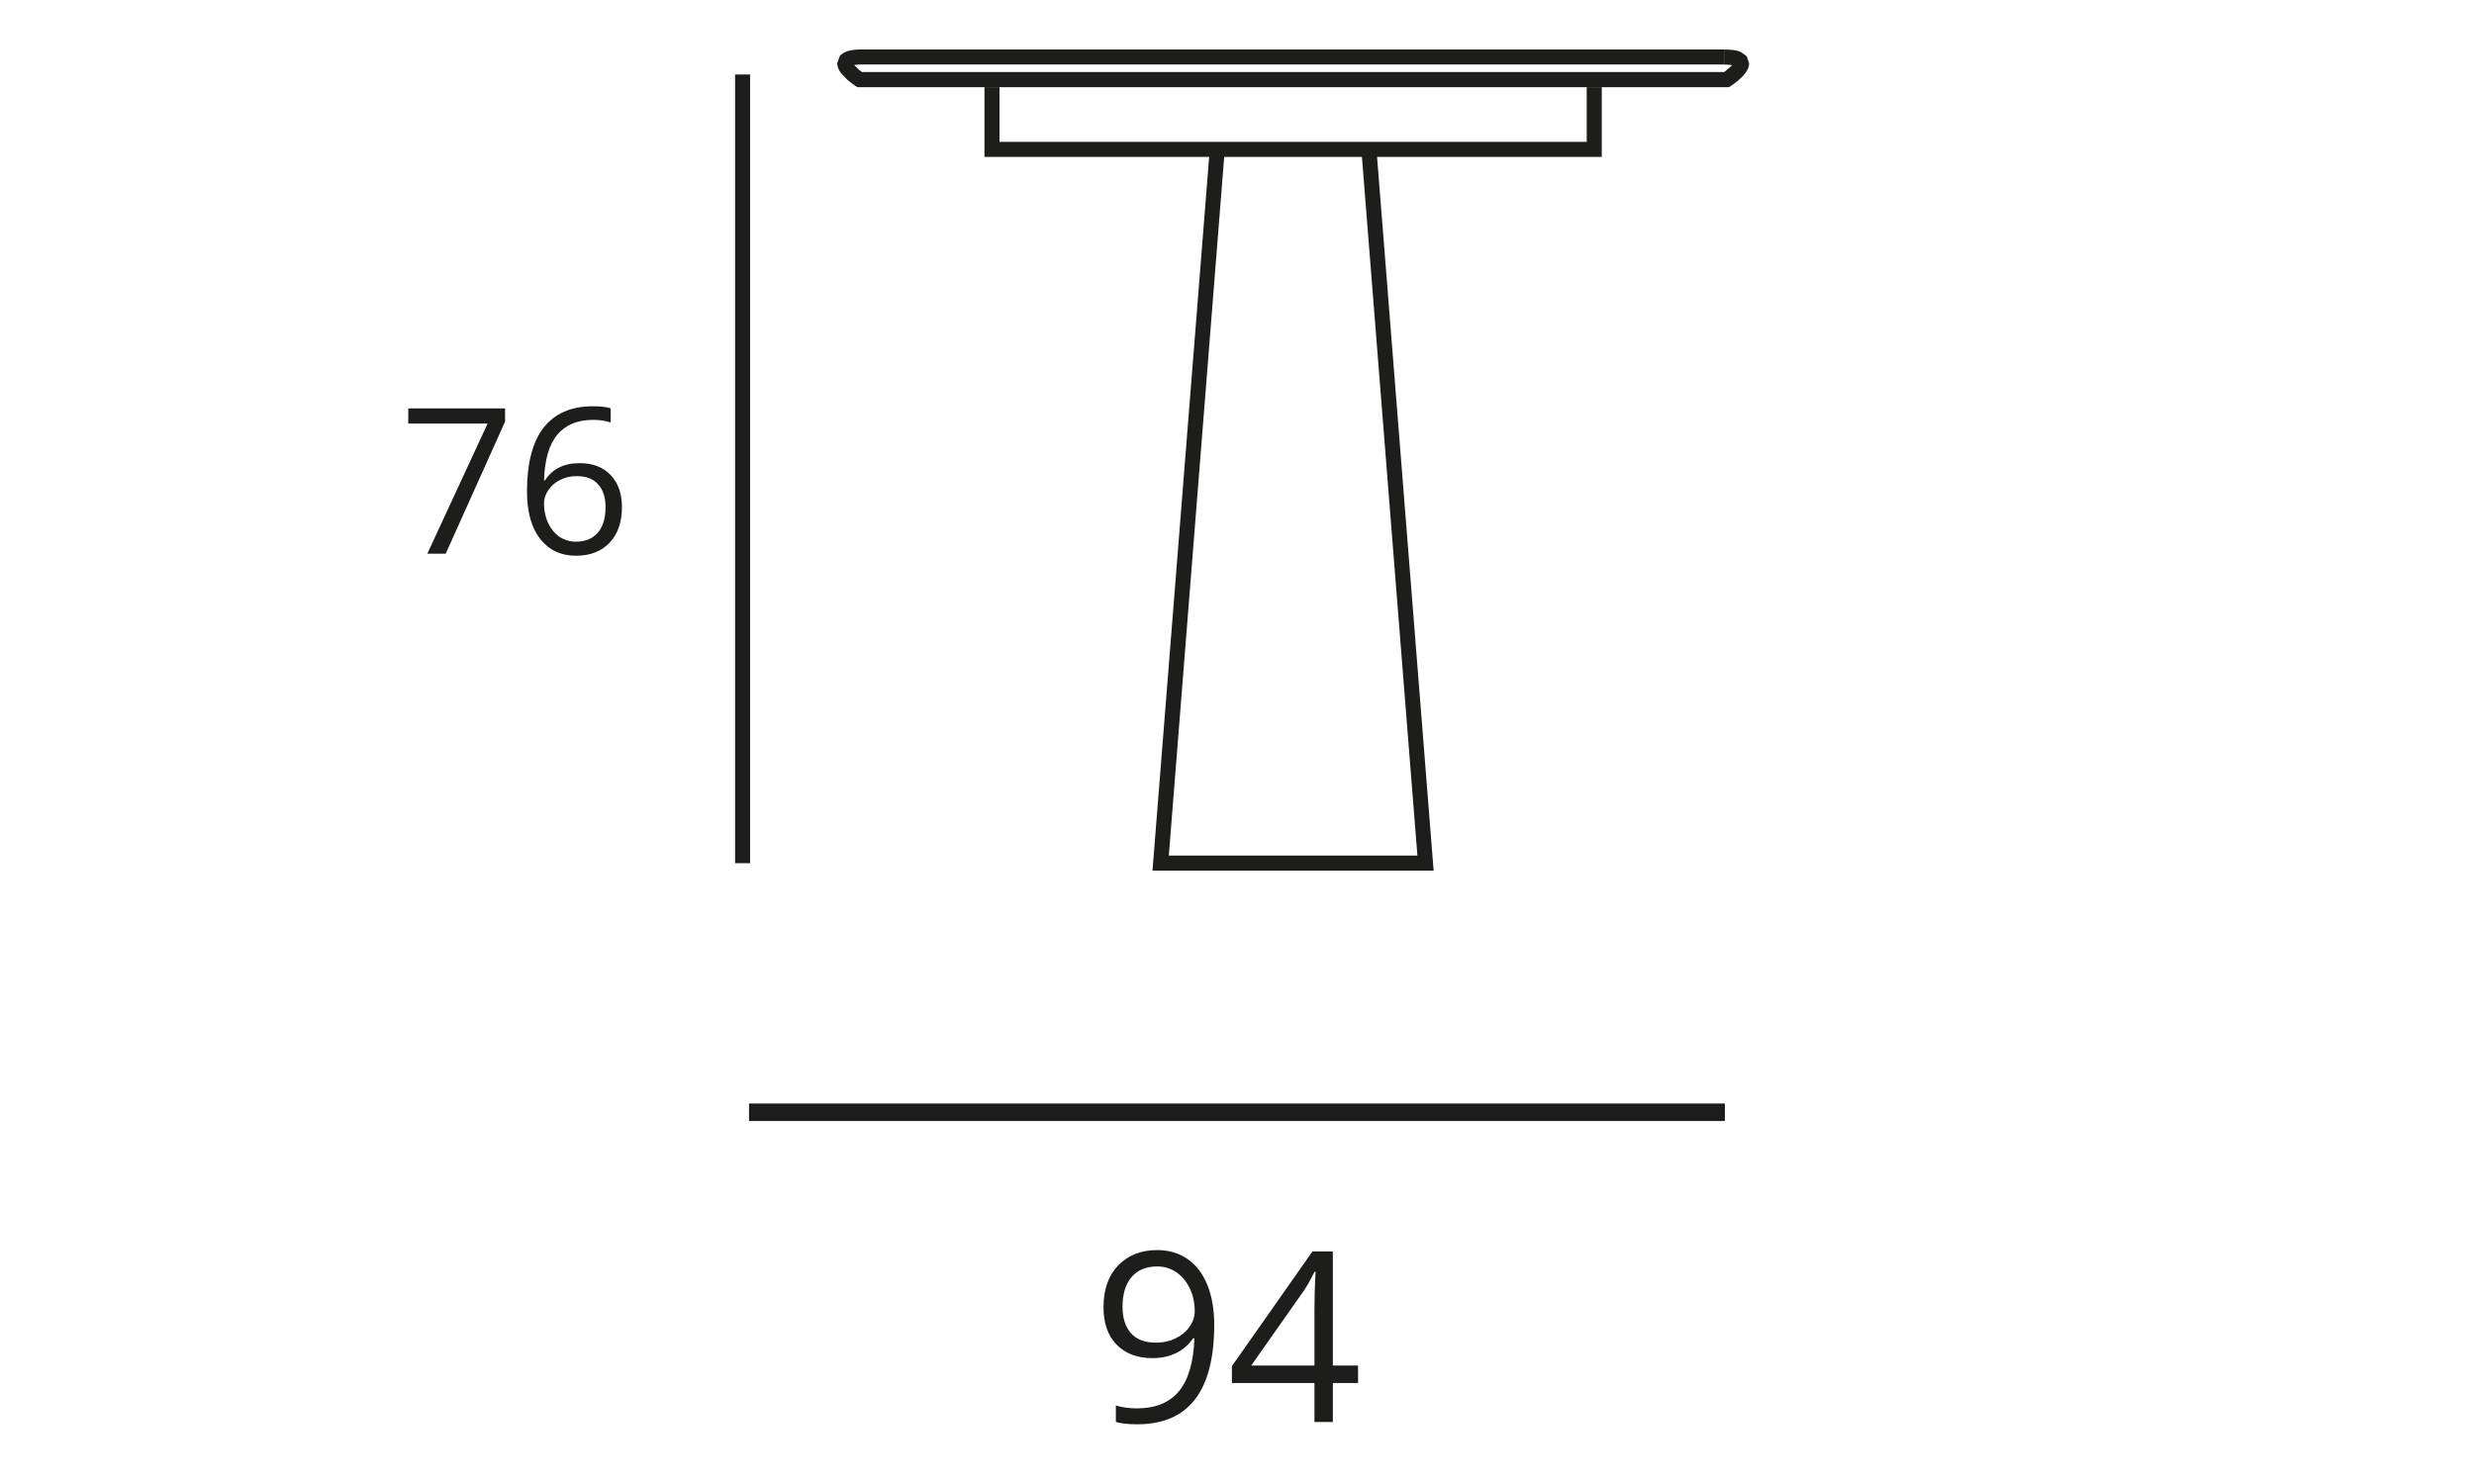
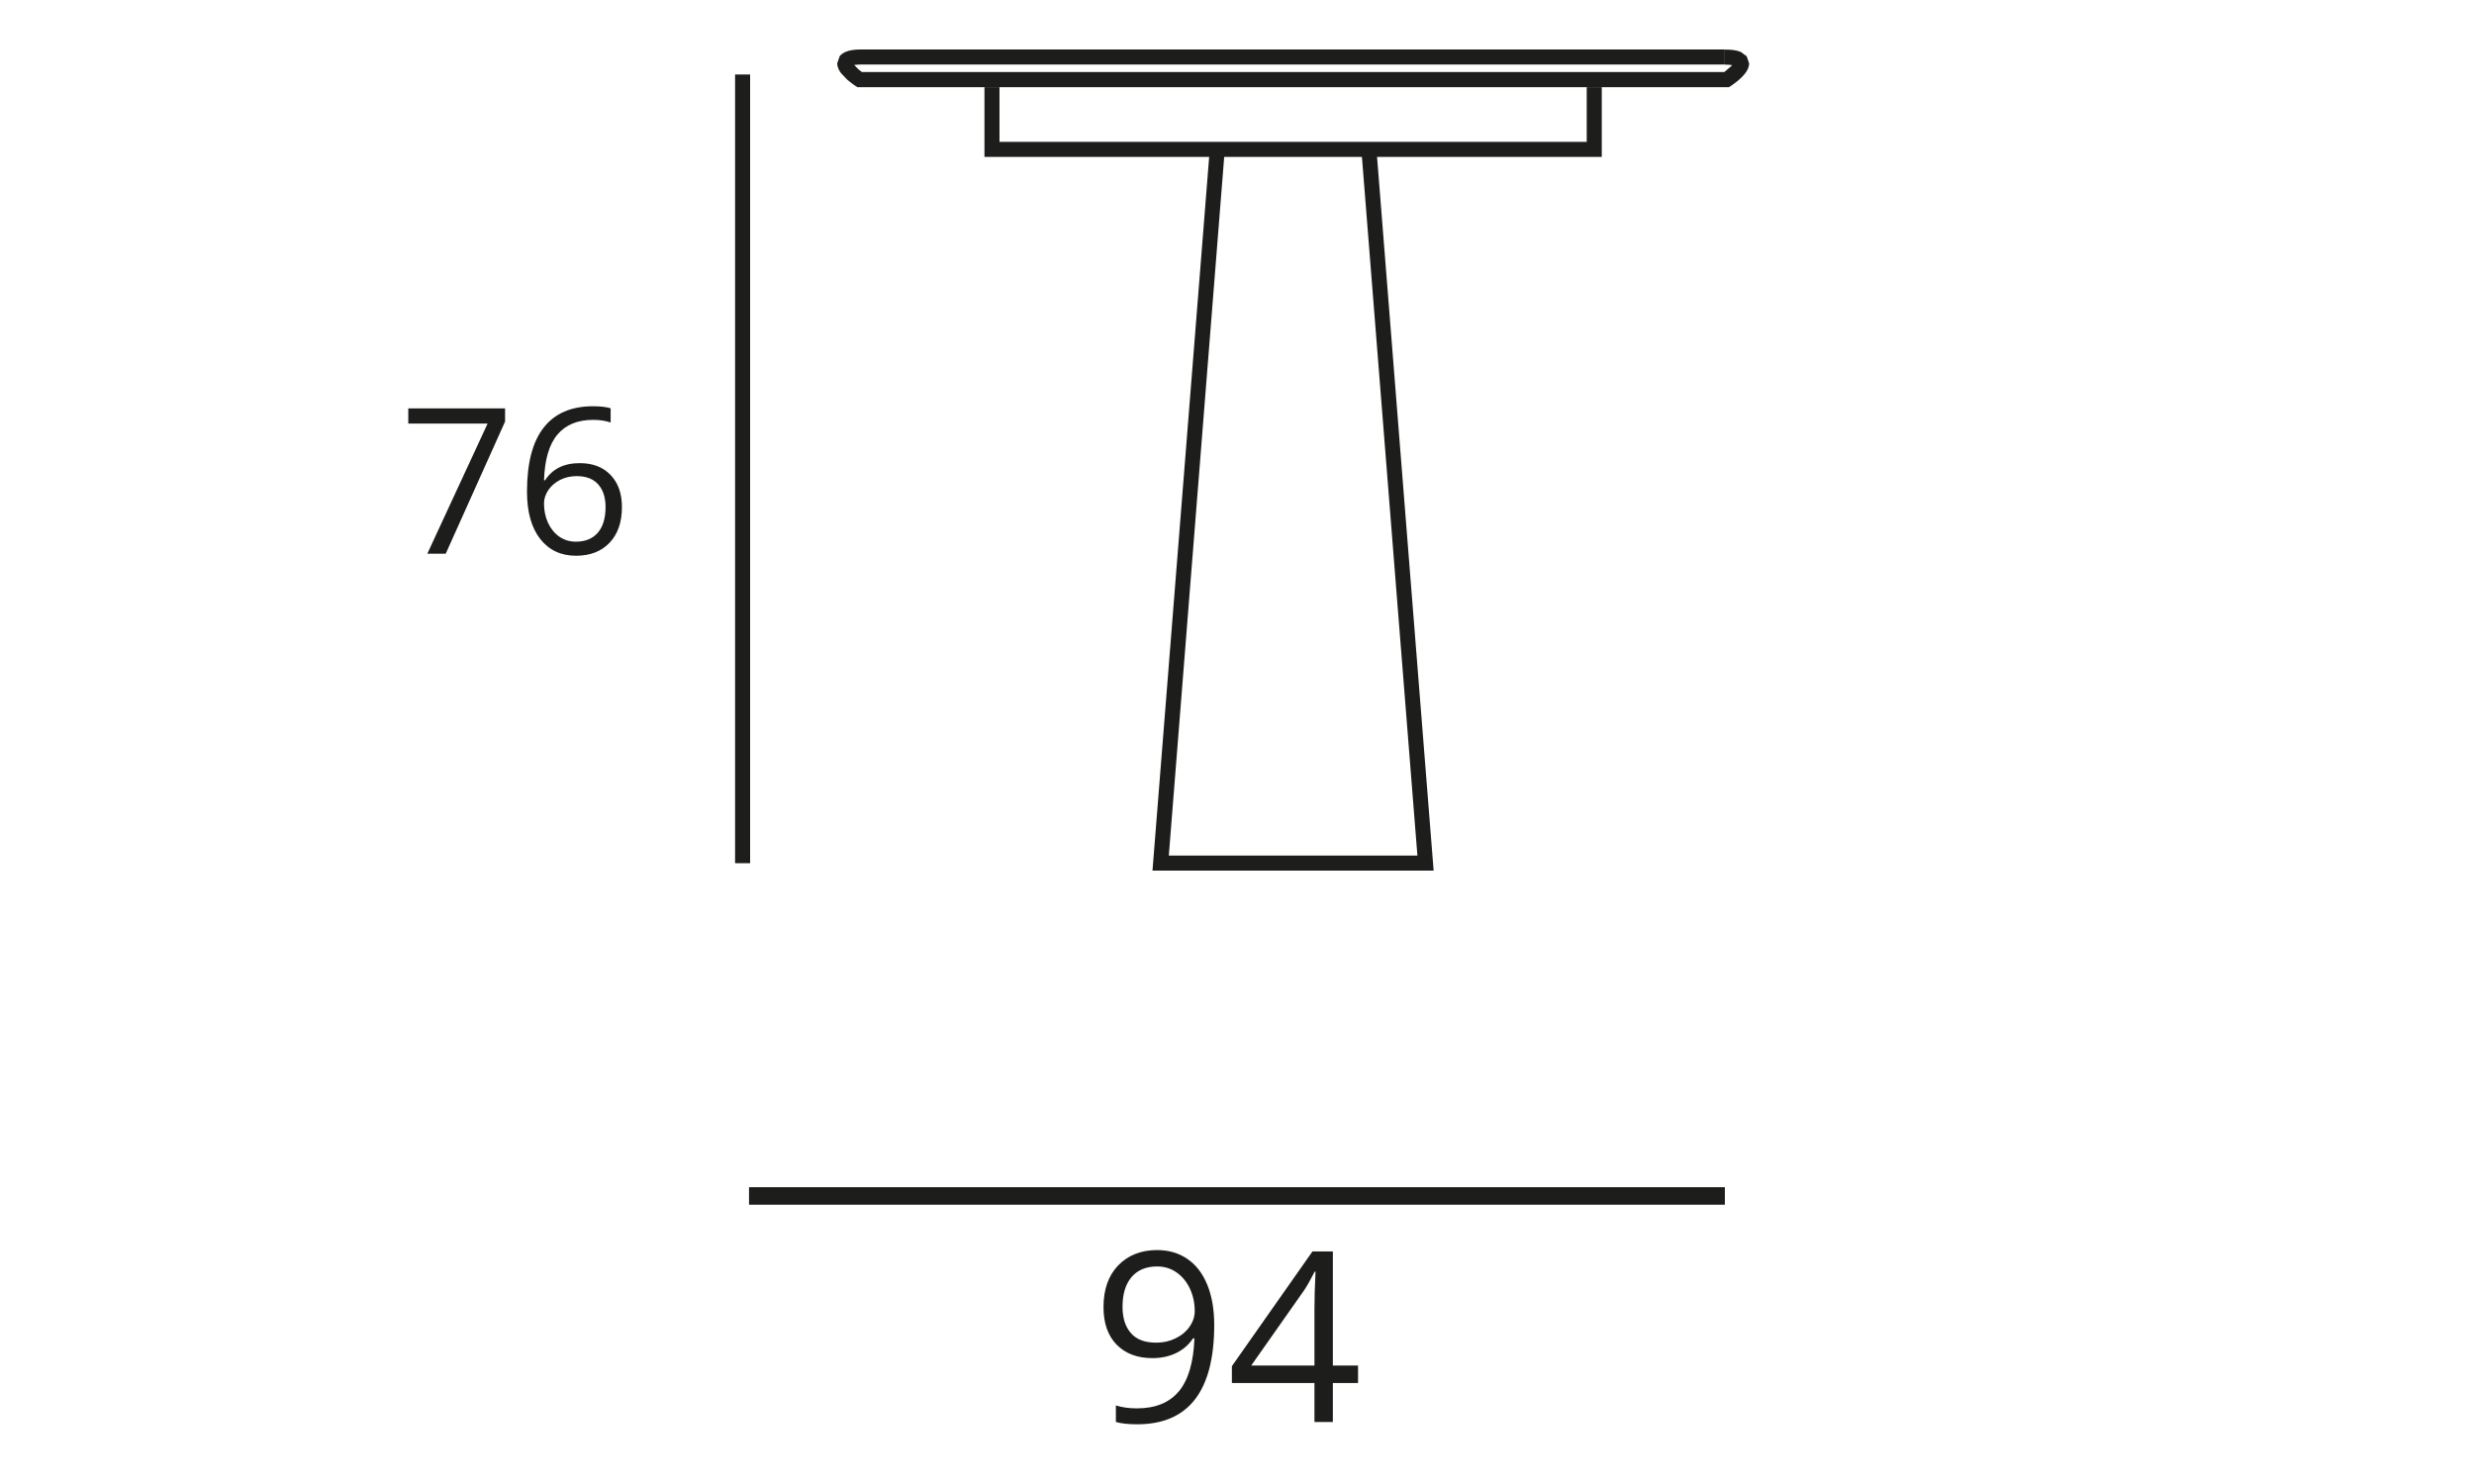
<svg xmlns="http://www.w3.org/2000/svg" id="Capa_1" version="1.1" viewBox="0 0 250 150">
  <defs>
    <style>
      .st0 {
        font-size: 24px;
      }

      .st0, .st1, .st2 {
        fill: #1d1d1b;
      }

      .st0, .st2 {
        font-family: OpenSans-Regular, 'Open Sans';
      }

      .st2 {
        font-size: 20.57px;
      }
    </style>
  </defs>
  <text class="st0" transform="translate(110.26 143.73)">
    <tspan x="0" y="0">94</tspan>
  </text>
-   <rect class="st1" x="75.69" y="111.54" width="98.61" height="1.77" />
+   <rect class="st1" x="75.69" y="120" width="98.61" height="1.77" />
  <text class="st2" transform="translate(40.32 55.97)">
    <tspan x="0" y="0">76</tspan>
  </text>
  <rect class="st1" x="74.28" y="7.53" width="1.52" height="79.72" />
  <path class="st1" d="M174.27,5.76v.76h-50.21l-.54-.22-.22-.54.22-.54.54-.22h.09v1.52h-37.08c-.59,0-.94.07-1.04.12h-.03s-.19-.25-.19-.25h.31l-.12.26-.19-.26h.31-.22l.21-.05v.05s-.21,0-.21,0l.21-.05.03.05.65.66.35.26.14.09-.41.64v-.76h87.61v.76l-.41-.64.2-.14.69-.59.23-.28.03-.06.16.06h-.16v-.06s.16.06.16.06h-.16.36l-.28.22-.08-.22h.36l-.28.22.19-.15-.16.19-.04-.04.19-.15-.16.19.03-.03-.02.04h0s.03-.04.03-.04l-.02.04s-.39-.14-1.06-.13v-1.52c.7,0,1.2.06,1.63.24l.59.43.25.72c-.01.46-.21.75-.39,1-.56.73-1.43,1.26-1.46,1.29l-.19.12h-88.07l-.19-.12s-.41-.27-.84-.64l-.62-.65c-.18-.25-.37-.54-.39-1l.25-.72c.25-.31.58-.45.93-.55.36-.09.77-.13,1.29-.13h37.08v1.52h-.09l-.54-.22-.22-.54.22-.54.54-.22h50.21v.76Z" />
  <polygon class="st1" points="122.24 15.19 116.46 88 144.87 88 139.1 15.19 137.58 15.31 143.23 86.48 118.11 86.48 123.75 15.31 122.24 15.19" />
  <polygon class="st1" points="160.34 8.81 160.34 14.34 101 14.34 101 8.81 99.48 8.81 99.48 15.86 161.86 15.86 161.86 8.81 160.34 8.81" />
</svg>
